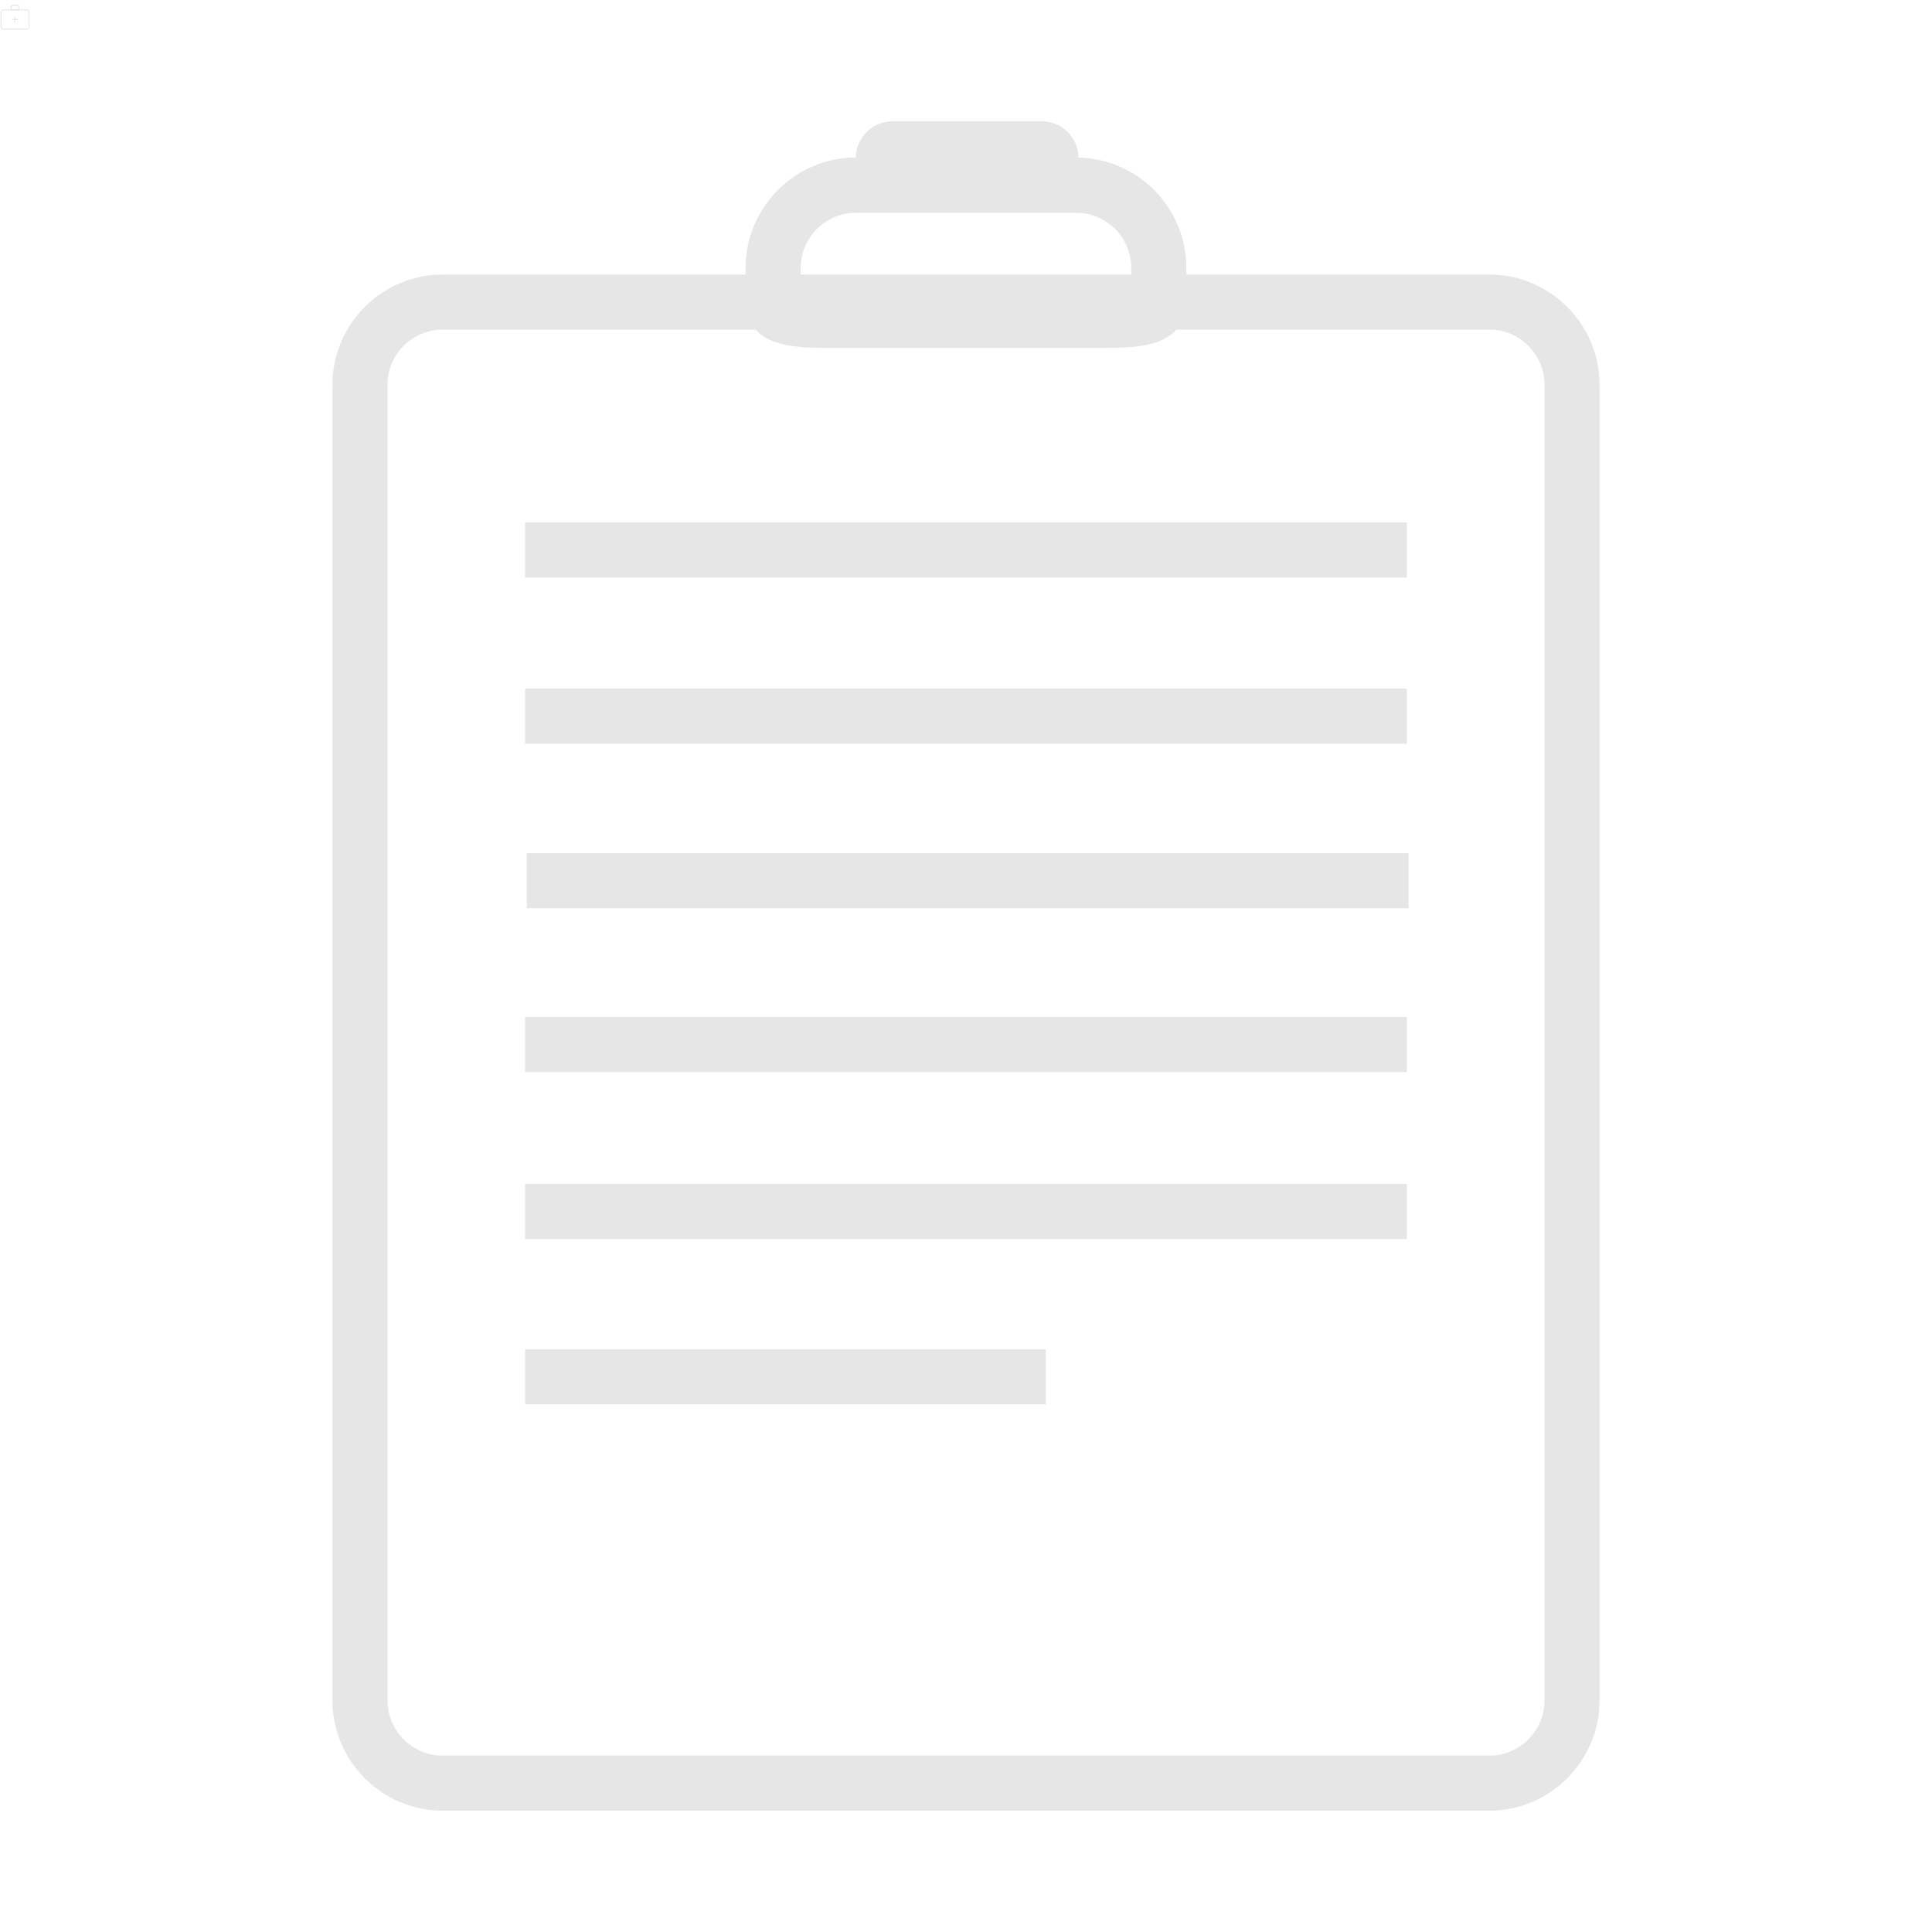
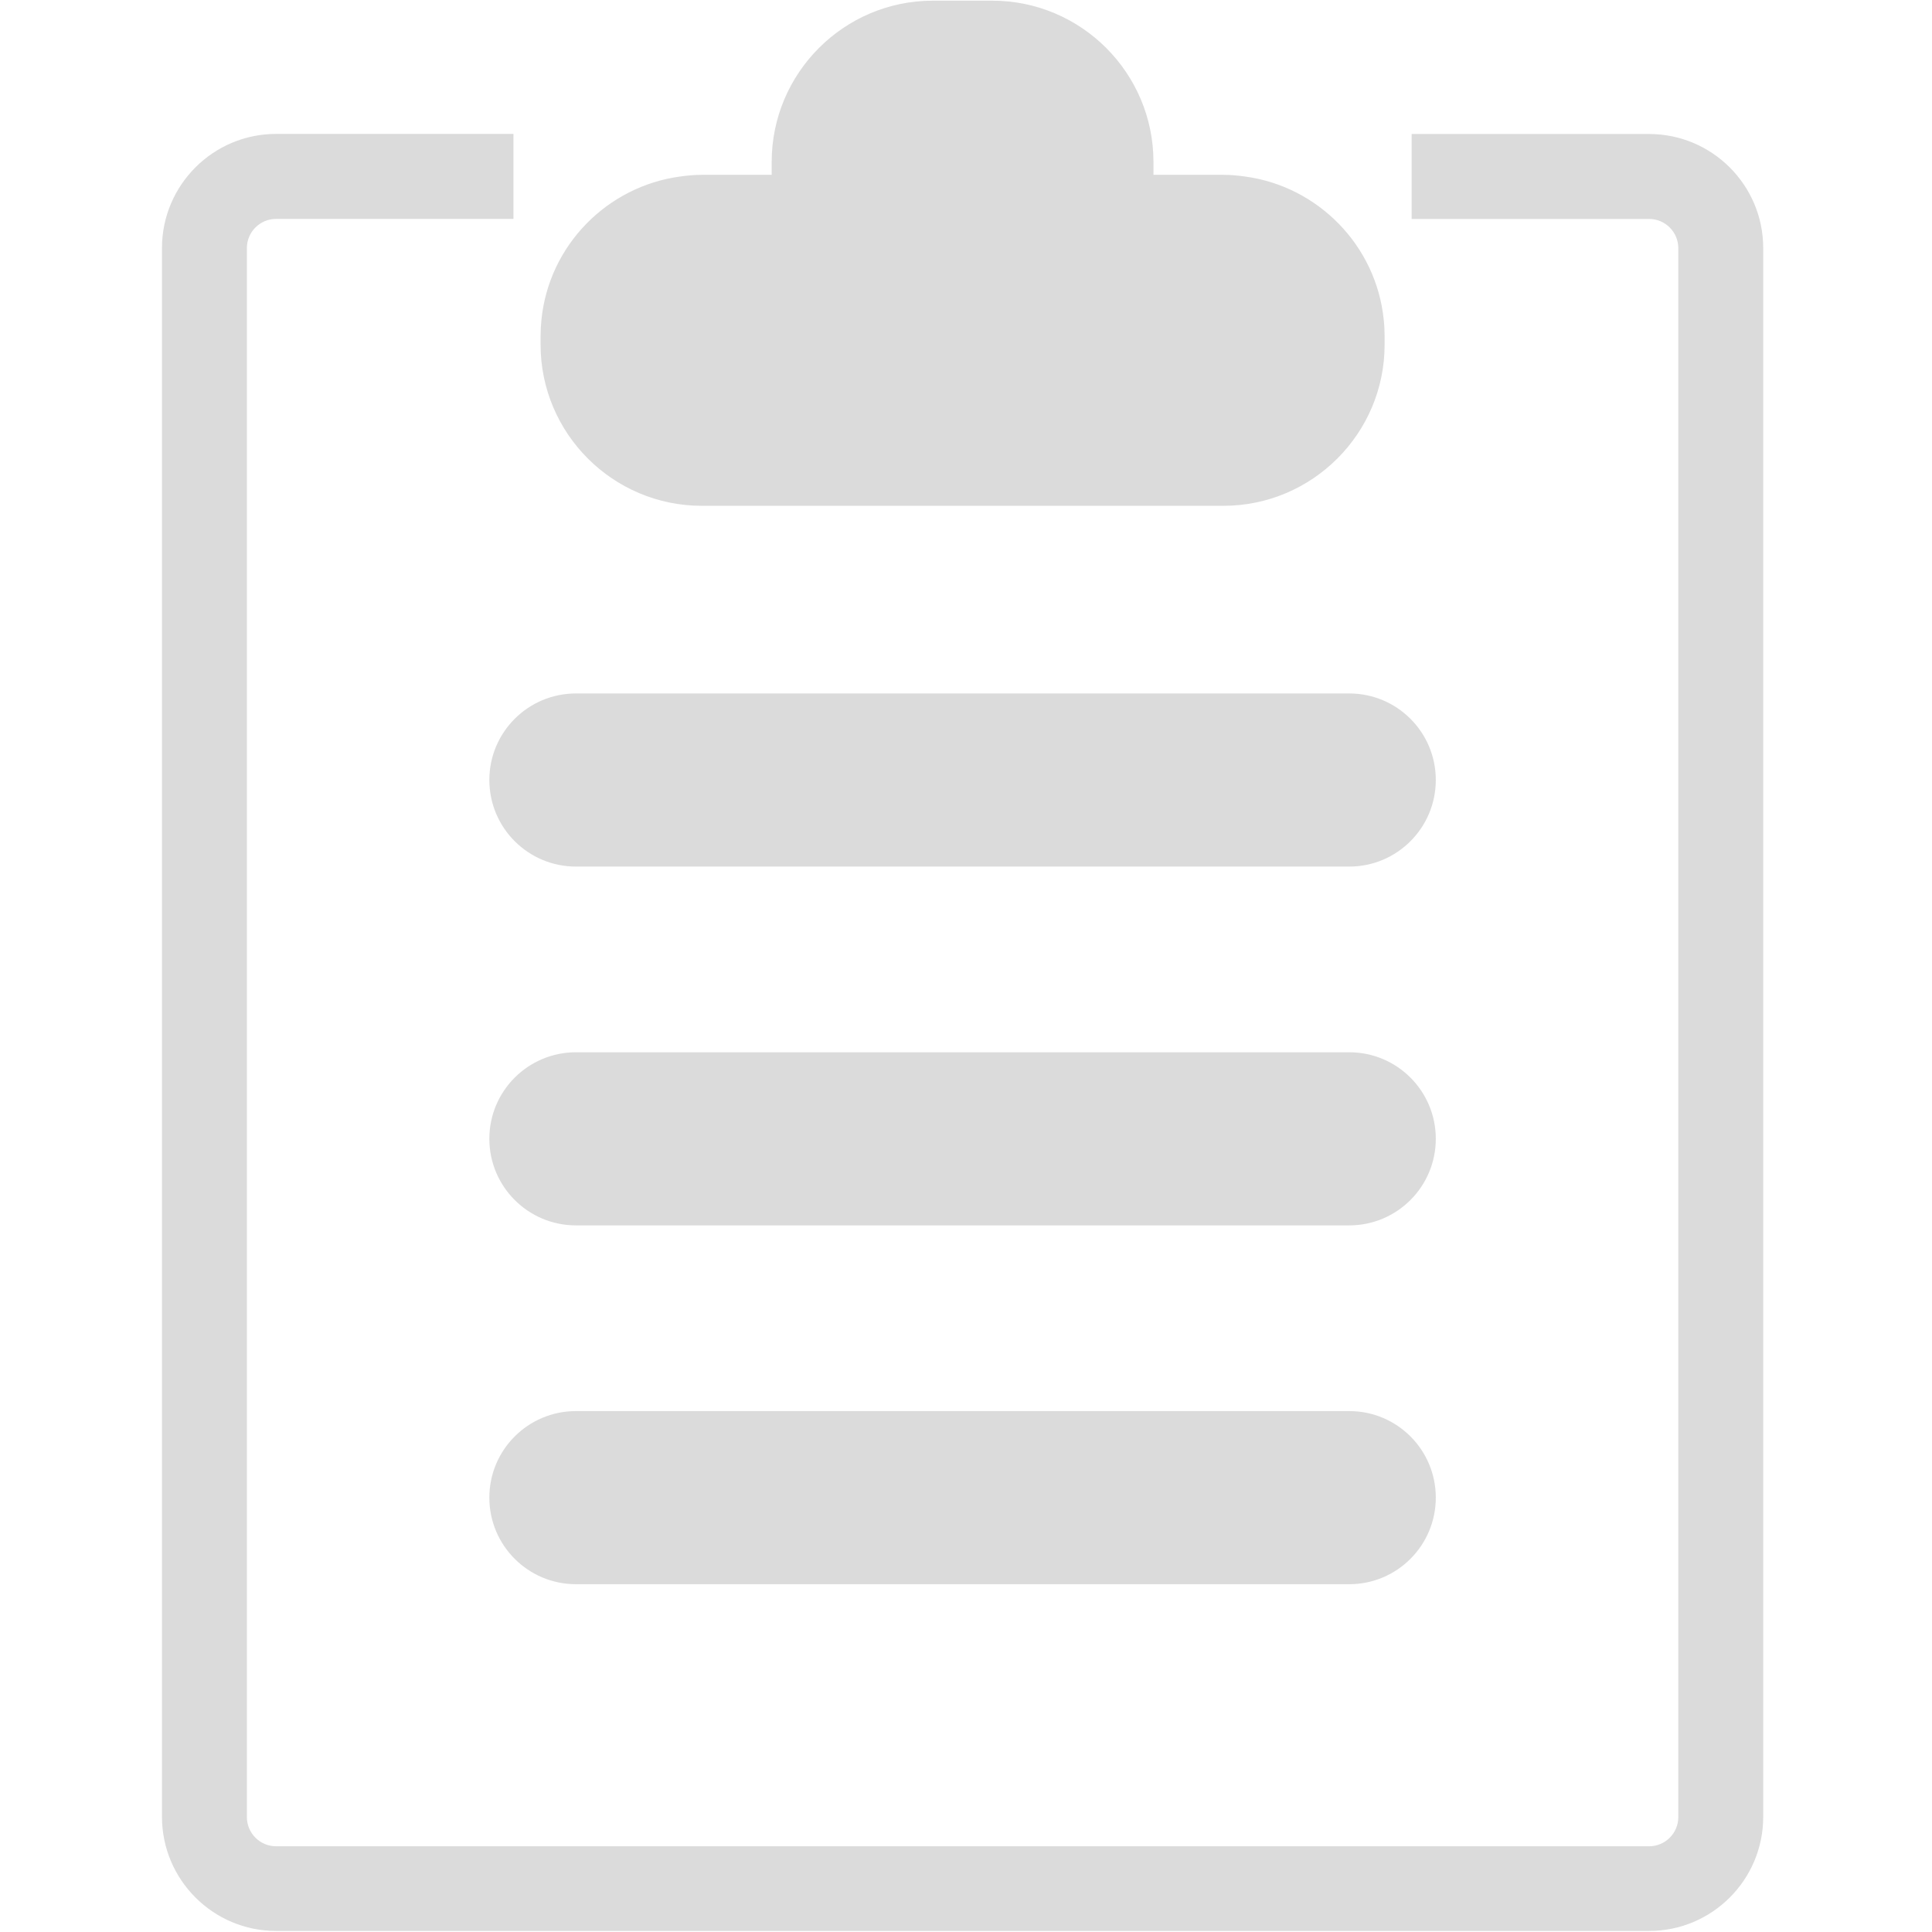
- <svg xmlns="http://www.w3.org/2000/svg" class="icon" width="200px" height="200.00px" viewBox="0 0 1024 1024" version="1.1">
-   <path fill="#e6e6e6" d="M14.2 5.5c0.6 0 1 0.5 1 1v7.7c0 0.6-0.4 1-1 1H1.8c-0.6 0-1-0.5-1-1V6.5c0-0.6 0.4-1 1-1h12.4m0-0.5H1.8C1 5 0.3 5.7 0.3 6.5v7.7c0 0.8 0.7 1.5 1.5 1.5h12.3c0.8 0 1.5-0.7 1.5-1.5V6.5c0.1-0.8-0.6-1.5-1.4-1.5z" />
-   <path fill="#e6e6e6" d="M6.5 10.1h3v0.5h-3z" />
-   <path fill="#e6e6e6" d="M7.7 8.8h0.5v3h-0.5zM9.2 3.1c0.3 0 0.5 0.2 0.5 0.5V5H6.2V3.6c0-0.3 0.2-0.5 0.5-0.5h2.5m0-0.5H6.7c-0.6 0-1 0.4-1 1v1.9h4.5V3.6c0-0.5-0.4-1-1-1z" />
-   <path fill="#e6e6e6" d="M789.4 174.7c16.1 0 29.2 13.1 29.2 29.2v697.4c0 16.1-13.1 29.2-29.2 29.2H234.6c-16.1 0-29.2-13.1-29.2-29.2V203.9c0-16.1 13.1-29.2 29.2-29.2h554.8m0-29.2H234.6c-32.1 0-58.4 26.3-58.4 58.4v697.4c0 32.1 26.3 58.4 58.4 58.4h554.8c32.1 0 58.4-26.3 58.4-58.4V203.9c0-32.1-26.3-58.4-58.4-58.4z" />
-   <path fill="#e6e6e6" d="M570.4 112.8c16.1 0 29.2 13.1 29.2 29.2v12.7c-2.7 0.3-6.8 0.6-13.3 0.6H437.7c-6.5 0-10.7-0.3-13.3-0.7V142c0-16.1 13.1-29.2 29.2-29.2h116.8m0-29.3H453.6c-32.1 0-58.4 26.3-58.4 58.4V158c0 23.4 19.1 26.4 42.5 26.4h148.6c23.5 0 42.5-2.9 42.5-26.4v-16c0-32.2-26.2-58.5-58.4-58.5z" />
-   <path fill="#e6e6e6" d="M552.1 103.3h-79c-10.8 0-19.5-8.7-19.5-19.5s8.7-19.5 19.5-19.5h79c10.8 0 19.5 8.7 19.5 19.5 0 10.7-8.7 19.5-19.5 19.5zM278.3 276.9h467.4v29.2H278.3zM278.3 627.5h467.4v29.2H278.3zM278.3 365h467.4v29.2H278.3zM279.2 452.2h467.4v29.2H279.2zM278.3 539h467.4v29.2H278.3zM278.3 715.1h276v29.2h-276z" />
+ <svg xmlns="http://www.w3.org/2000/svg" t="1523414587080" class="icon" style="" viewBox="0 0 1024 1024" version="1.1" p-id="3662" width="200" height="200">
+   <defs>
+     <style type="text/css" />
+   </defs>
+   <path d="M371.981 268.092 648.41 268.092C695.498 268.092 733.869 229.793 733.869 182.729L733.869 178.144C733.869 175.237 733.725 172.332 733.412 169.499 729.452 130.215 698.714 98.784 659.84 93.547 656.118 93.044 652.324 92.658 648.409 92.658L611.36 92.658 611.36 85.816C611.36 38.727 573.06 0.356 525.9 0.356L494.444 0.356C447.332 0.356 409.008 38.727 409.008 85.816L409.008 92.658 371.934 92.658C368.069 92.658 364.297 93.044 360.527 93.547 321.675 98.783 290.916 130.166 286.978 169.45 286.691 172.309 286.522 175.189 286.522 178.095L286.522 182.68C286.522 229.793 324.895 268.092 371.981 268.092L371.981 268.092ZM874.052 71.025 748.206 71.025 748.206 116.047 874.052 116.047C882.6 116.047 889.541 122.986 889.541 131.535L889.541 963.077C889.541 971.625 882.6 978.565 874.052 978.565L146.338 978.565C137.791 978.565 130.85 971.625 130.85 963.029L130.85 131.487C130.85 122.962 137.79 116.022 146.338 116.022L272.139 116.022 272.139 70.976 146.338 70.976C112.963 70.976 85.852 98.134 85.852 131.439L85.852 962.933C85.852 996.309 112.962 1023.444 146.338 1023.444L874.052 1023.444C907.431 1023.444 934.541 996.333 934.541 962.981L934.541 131.487C934.54 98.134 907.431 71.025 874.052 71.025L874.052 71.025ZM305.25 459.302 715.14 459.302C740.472 459.302 761.003 438.749 761.003 413.415 761.003 388.083 740.473 367.55 715.14 367.55L305.25 367.55C279.918 367.55 259.364 388.082 259.364 413.415 259.364 438.748 279.918 459.302 305.25 459.302L305.25 459.302ZM715.14 557.727 305.25 557.727C279.918 557.727 259.364 578.258 259.364 603.59 259.364 628.923 279.918 649.477 305.25 649.477L715.14 649.477C740.472 649.477 761.003 628.923 761.003 603.59 761.003 578.259 740.472 557.727 715.14 557.727L715.14 557.727ZM715.14 747.905 305.25 747.905C279.918 747.905 259.364 768.434 259.364 793.768 259.364 819.126 279.918 839.657 305.25 839.657L715.14 839.657C740.472 839.657 761.003 819.101 761.003 793.768 761.003 768.435 740.472 747.905 715.14 747.905L715.14 747.905Z" p-id="3663" fill="#dbdbdb" />
</svg>
